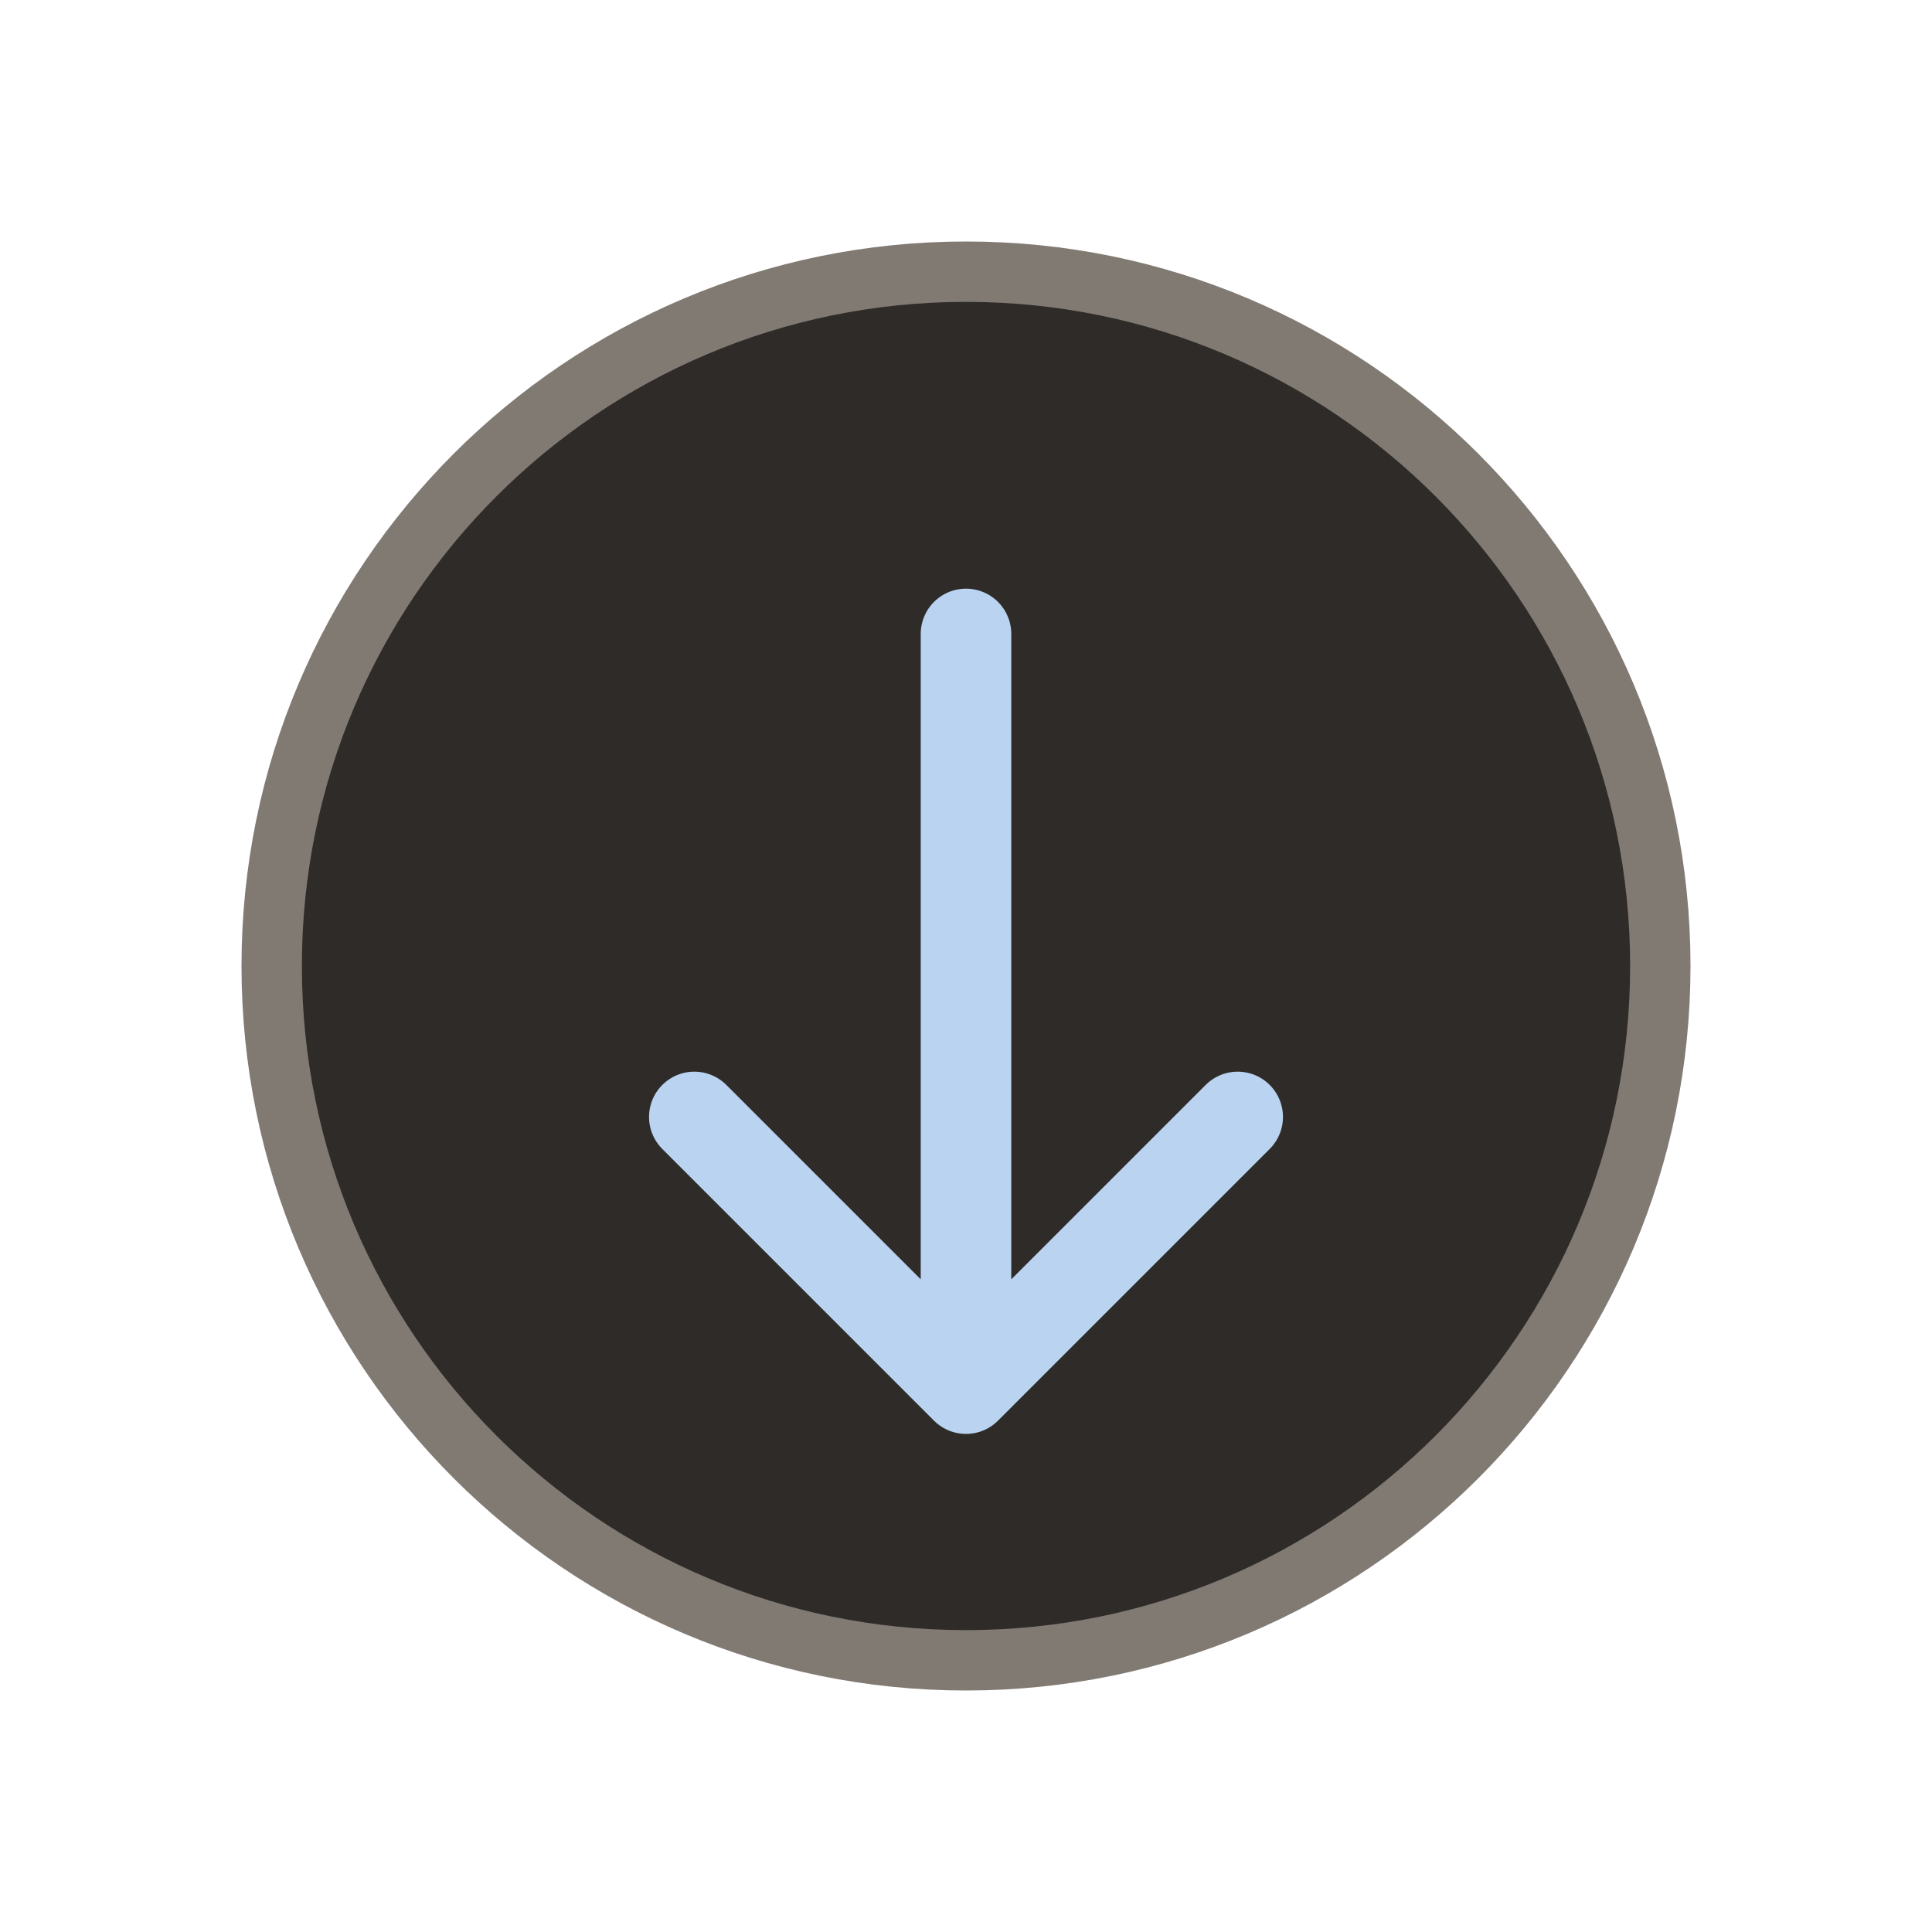
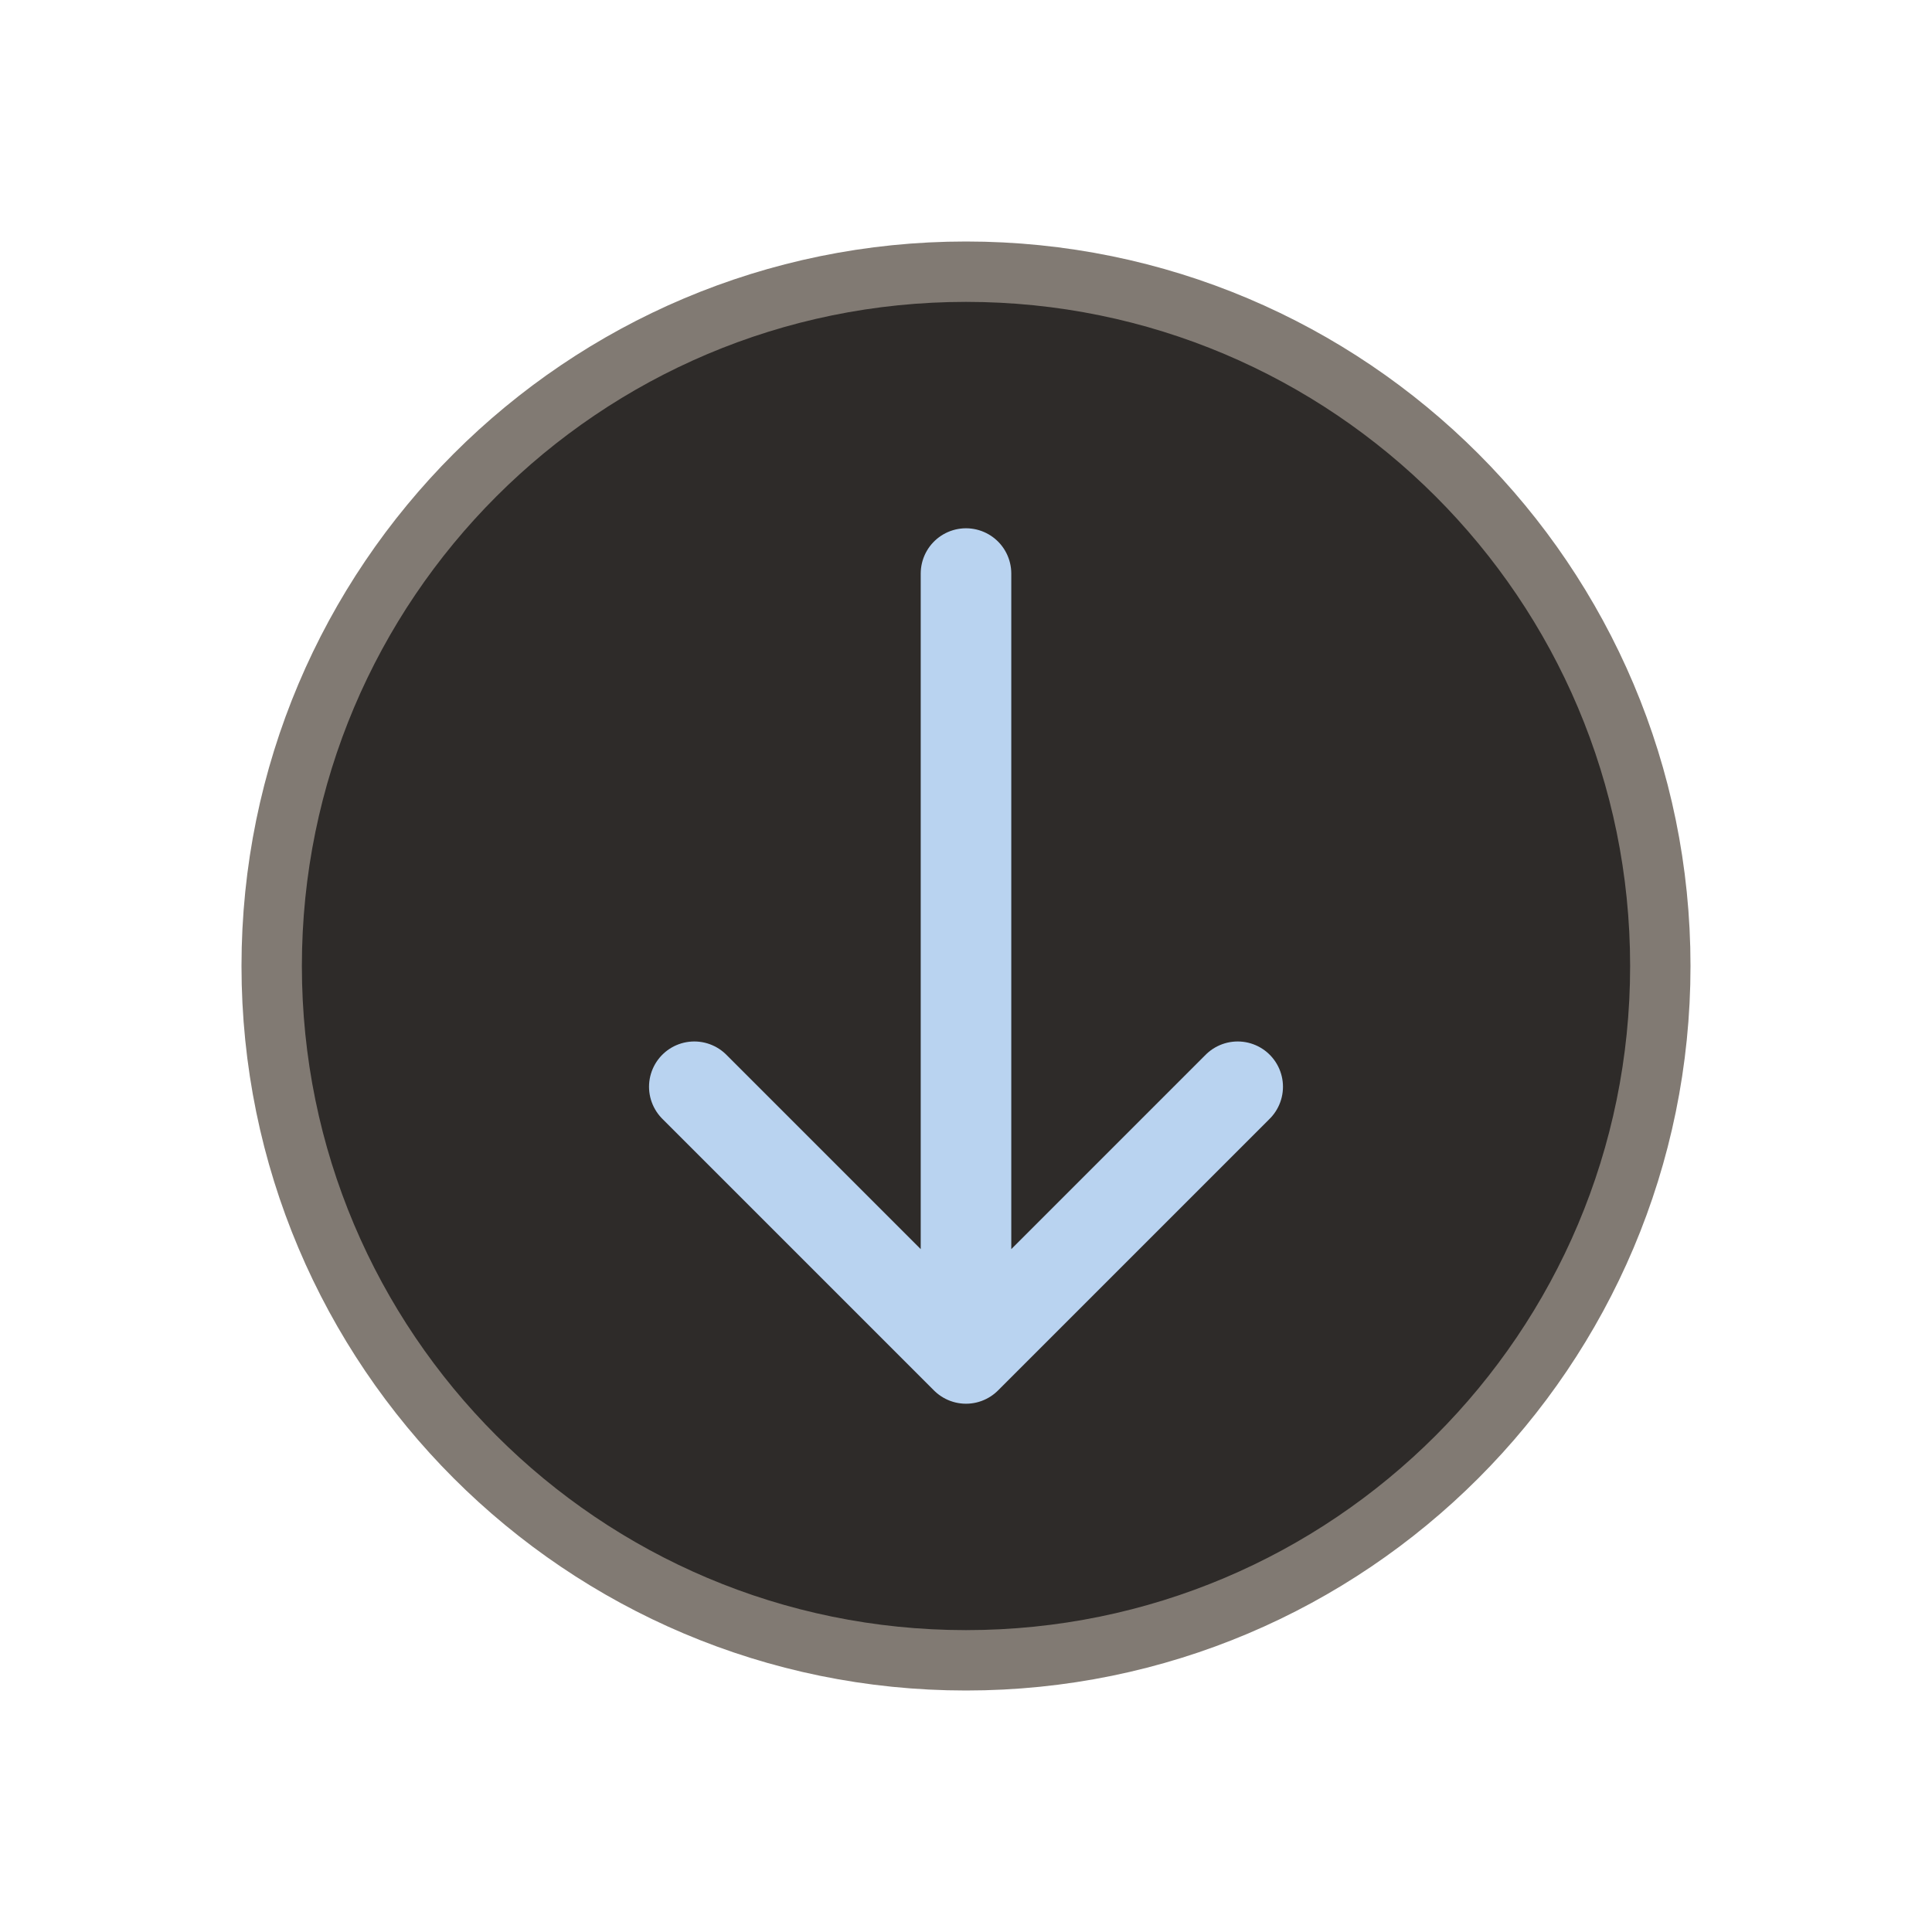
<svg xmlns="http://www.w3.org/2000/svg" width="64" height="64" viewBox="0 0 64 64" role="img" aria-label="left stick down">
  <circle cx="32" cy="32" r="23" fill="#2e2b29" stroke="#817a73" stroke-width="2" />
  <g transform="rotate(180 32 32)">
-     <path d="M23 27 L32 18 L41 27 M32 19 V43" fill="none" stroke="#b9d3f0" stroke-width="3" stroke-linecap="round" stroke-linejoin="round" />
+     <path d="M23 28 L32 19 L41 28 M32 19 V45" fill="none" stroke="#b9d3f0" stroke-width="3" stroke-linecap="round" stroke-linejoin="round" />
  </g>
</svg>
